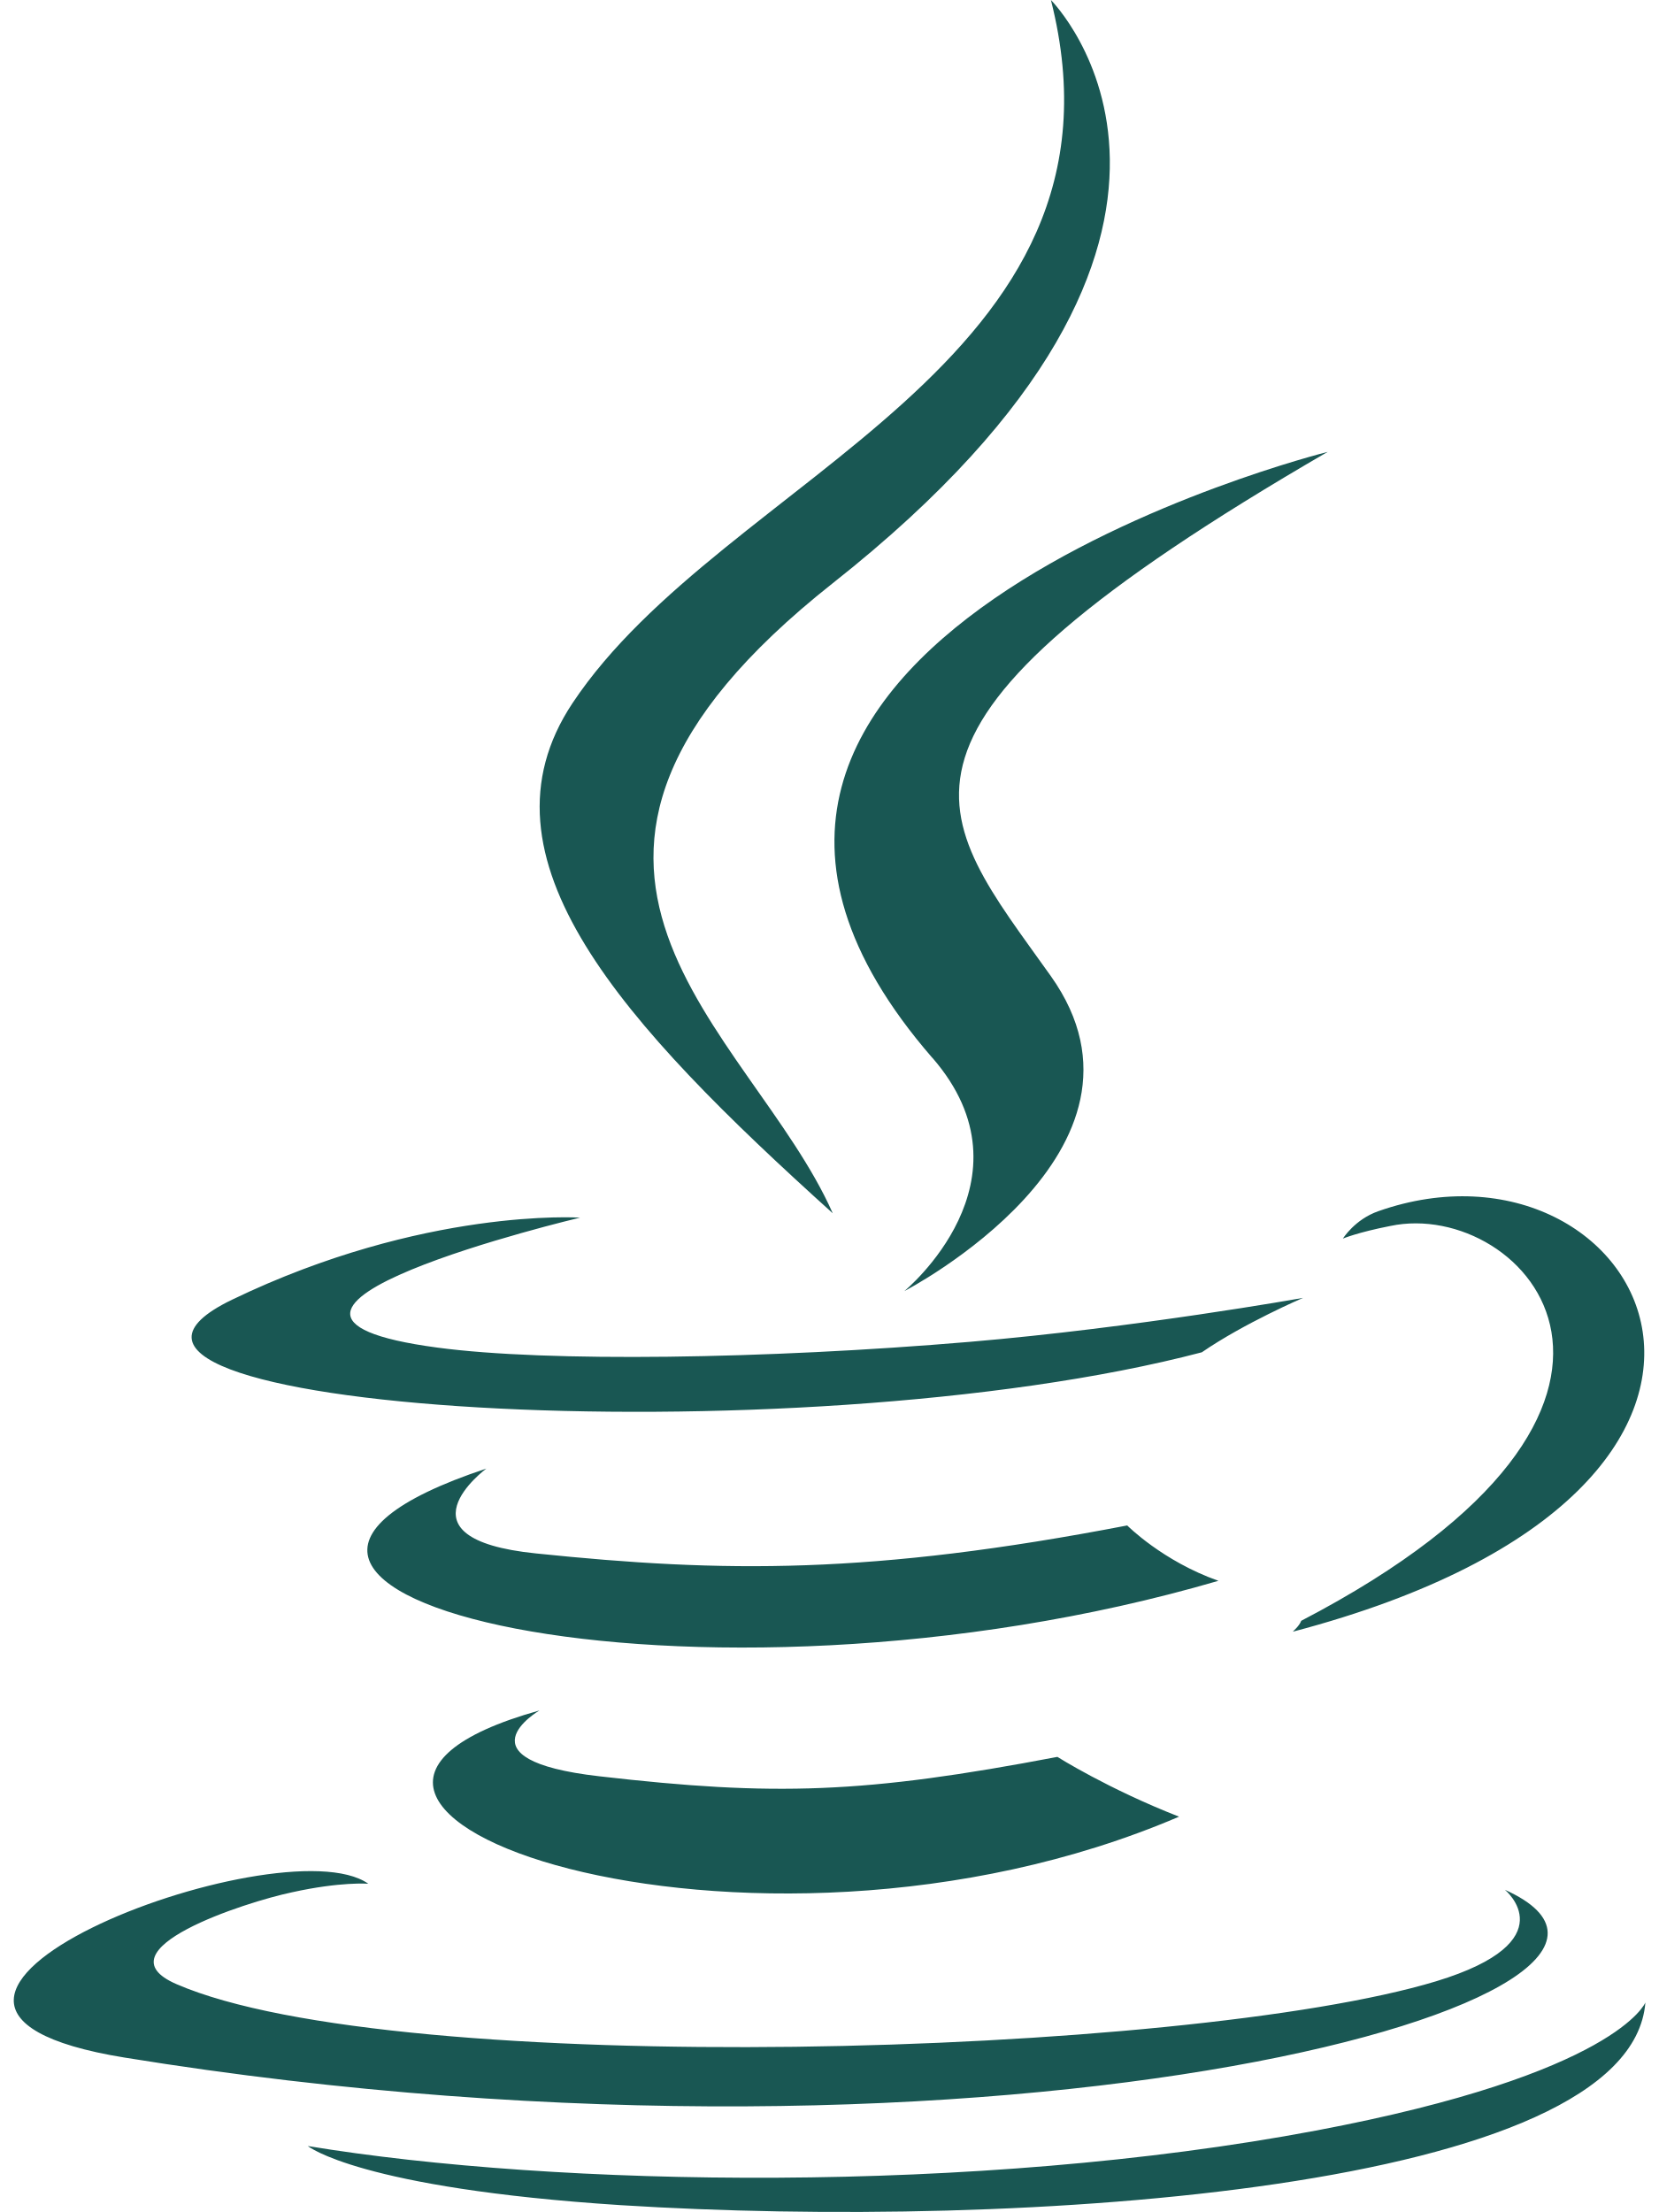
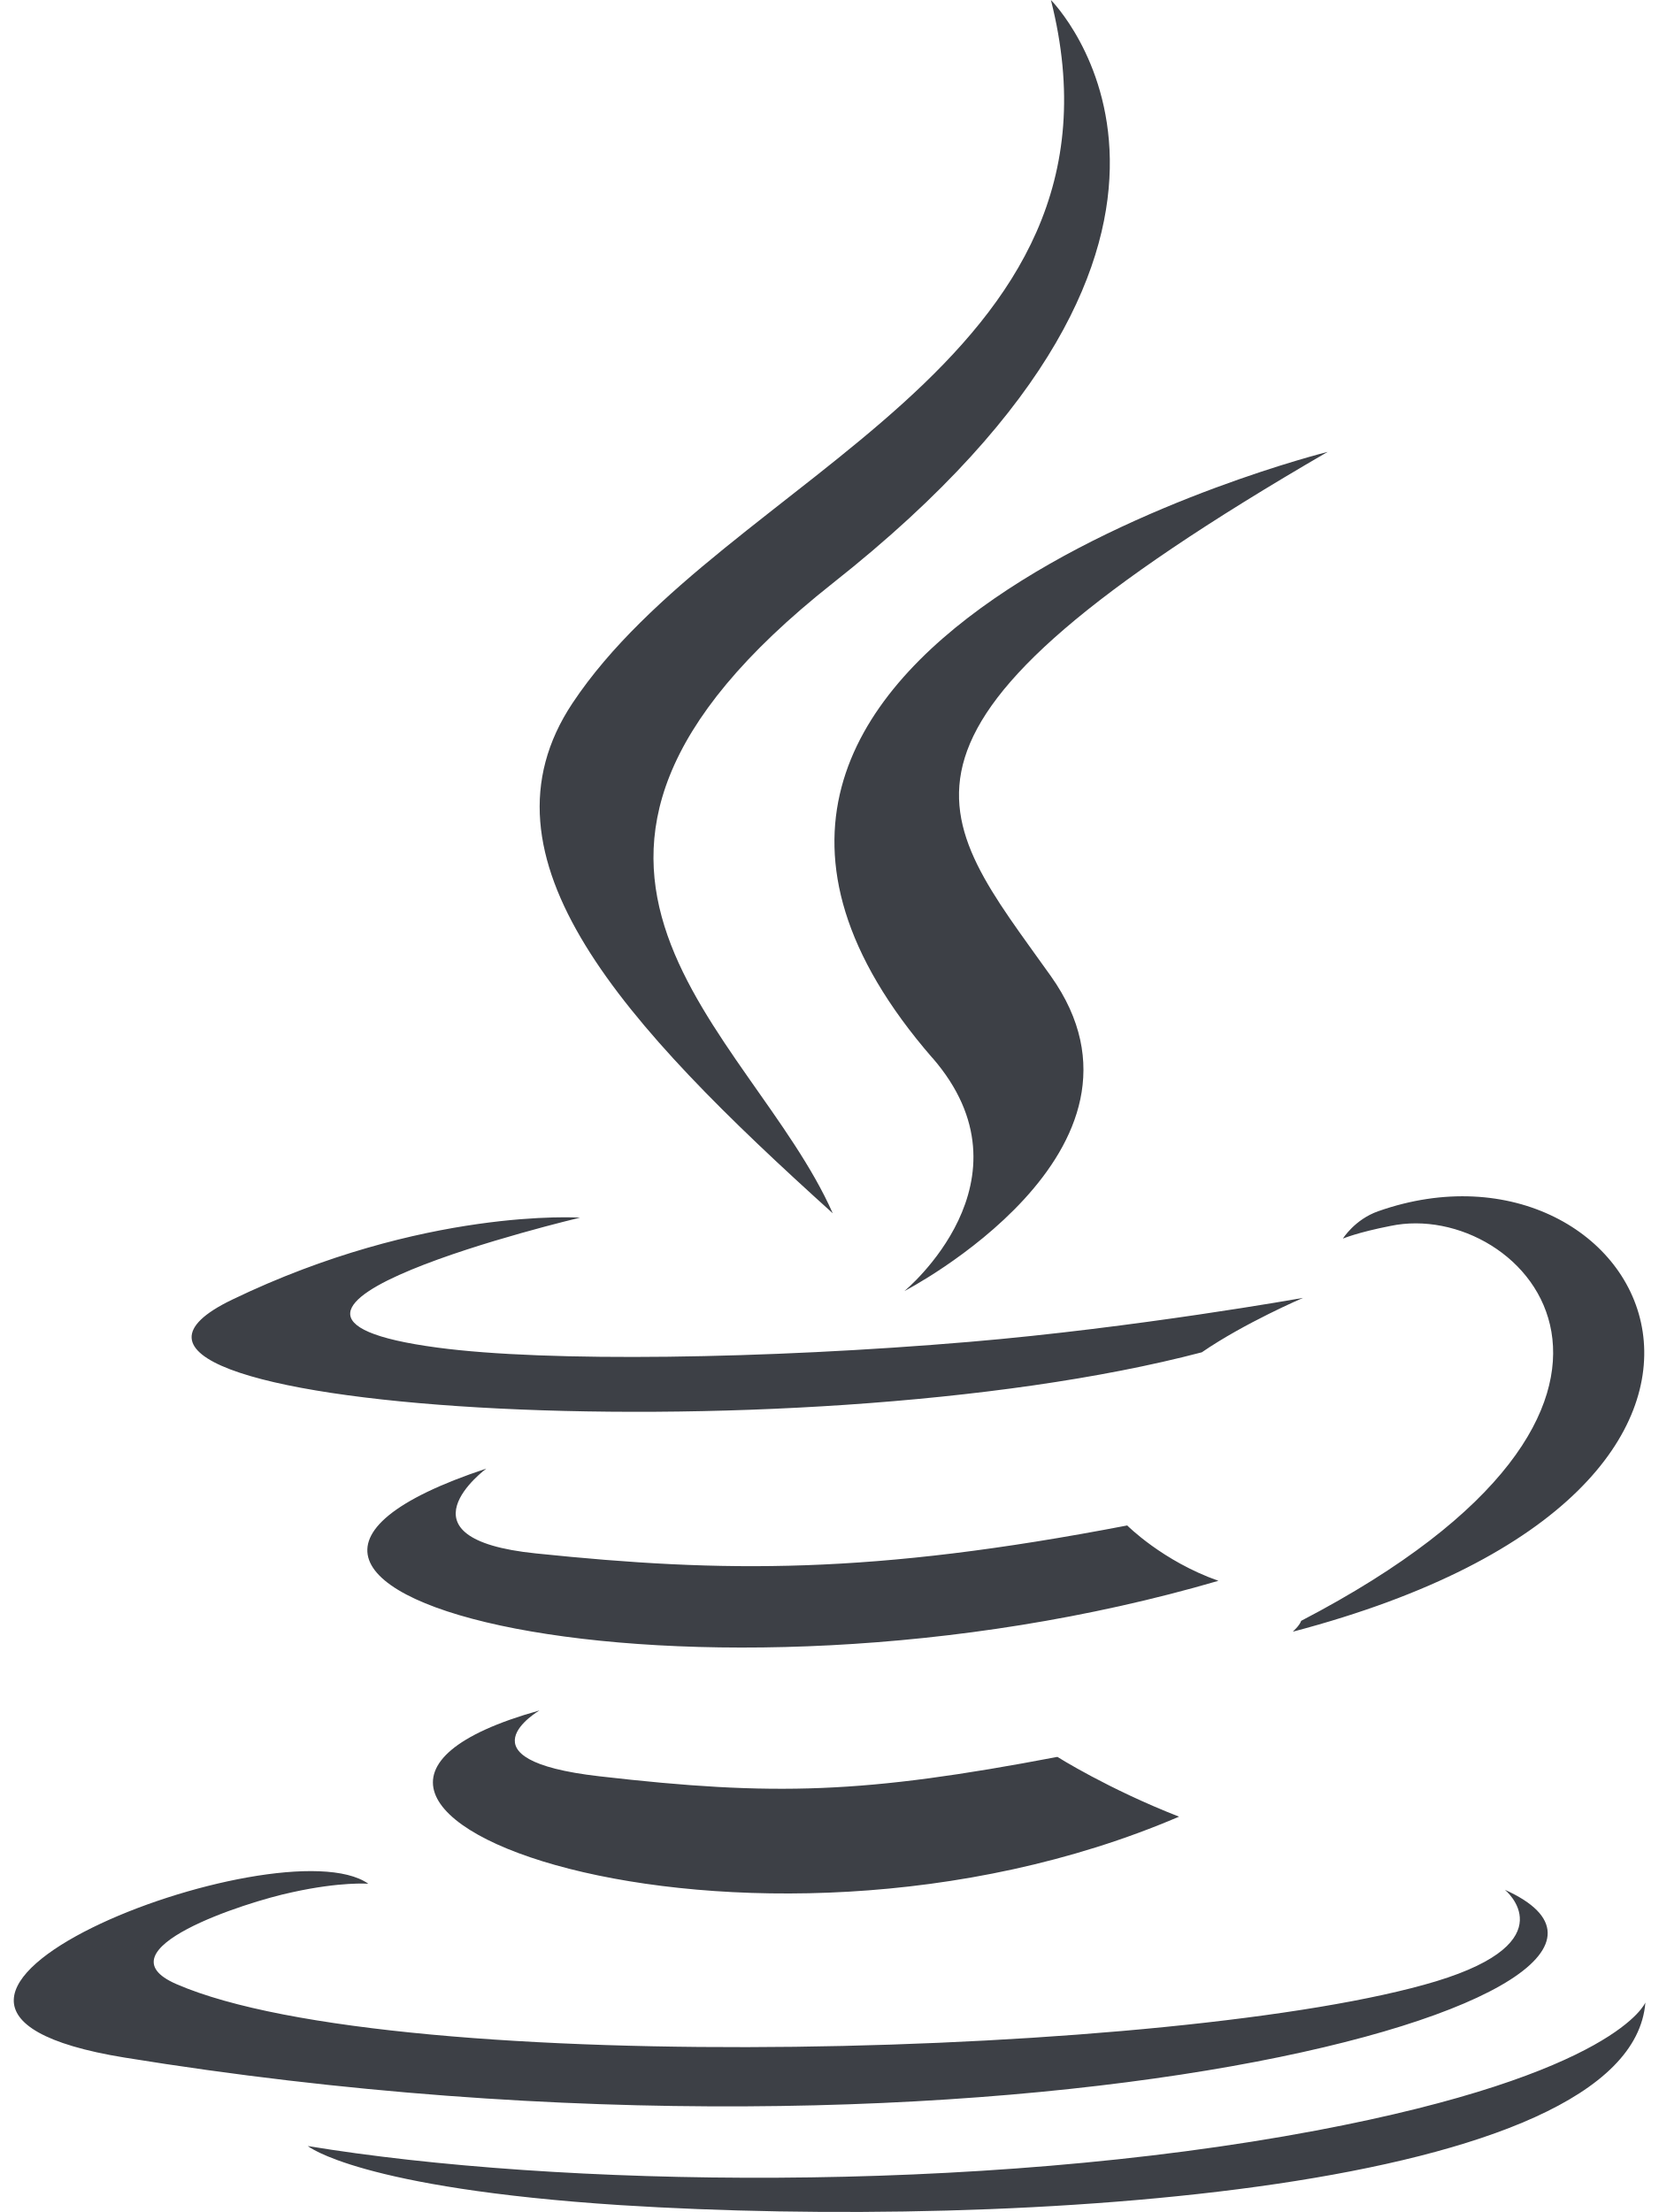
<svg xmlns="http://www.w3.org/2000/svg" width="54" height="72" viewBox="0 0 54 72" fill="none">
-   <path d="M17.557 55.676C17.557 55.676 14.803 57.281 19.512 57.818C25.218 58.475 28.136 58.383 34.418 57.186C34.418 57.186 36.068 58.23 38.378 59.132C24.282 65.169 6.48 58.77 17.555 55.676H17.557ZM15.831 47.801C15.831 47.801 12.737 50.085 17.449 50.564C23.558 51.197 28.359 51.257 36.691 49.653C36.691 49.653 37.841 50.814 39.659 51.455C22.619 56.434 3.634 51.842 15.833 47.801H15.831ZM30.35 34.432C33.818 38.428 29.435 42.026 29.435 42.026C29.435 42.026 38.248 37.465 34.205 31.772C30.422 26.451 27.515 23.816 43.216 14.708C43.216 14.708 18.572 20.862 30.348 34.434L30.35 34.432ZM48.985 61.513C48.985 61.513 51.026 63.187 46.746 64.49C38.612 66.949 12.89 67.687 5.742 64.582C3.177 63.468 7.992 61.911 9.504 61.594C11.086 61.243 11.988 61.315 11.988 61.315C9.128 59.299 -6.48 65.263 4.057 66.974C32.803 71.638 56.448 64.876 48.985 61.513ZM18.88 39.634C18.88 39.634 5.792 42.739 14.238 43.864C17.813 44.343 24.928 44.239 31.561 43.677C36.972 43.218 42.413 42.246 42.413 42.246C42.413 42.246 40.502 43.065 39.119 44.017C25.828 47.509 0.155 45.88 7.549 42.307C13.795 39.294 18.88 39.634 18.88 39.634ZM42.352 52.758C55.852 45.727 49.606 38.988 45.259 39.904C44.19 40.113 43.711 40.316 43.711 40.316C43.711 40.316 44.098 39.692 44.861 39.425C53.485 36.389 60.118 48.364 42.082 53.111C42.082 53.1 42.296 52.925 42.352 52.76V52.758ZM34.207 0C34.207 0 41.686 7.477 27.106 18.983C15.424 28.217 24.444 33.48 27.106 39.492C20.286 33.338 15.282 27.927 18.635 22.887C23.567 15.469 37.22 11.882 34.207 0ZM20.203 71.777C33.165 72.596 53.073 71.309 53.557 65.18C53.557 65.18 52.641 67.5 42.831 69.35C31.77 71.435 18.117 71.188 10.019 69.853C10.019 69.853 11.684 71.224 20.201 71.777H20.203Z" fill="#195753" />
+   <path d="M17.557 55.676C17.557 55.676 14.803 57.281 19.512 57.818C25.218 58.475 28.136 58.383 34.418 57.186C34.418 57.186 36.068 58.23 38.378 59.132C24.282 65.169 6.48 58.77 17.555 55.676H17.557ZM15.831 47.801C15.831 47.801 12.737 50.085 17.449 50.564C23.558 51.197 28.359 51.257 36.691 49.653C36.691 49.653 37.841 50.814 39.659 51.455C22.619 56.434 3.634 51.842 15.833 47.801H15.831ZM30.35 34.432C33.818 38.428 29.435 42.026 29.435 42.026C29.435 42.026 38.248 37.465 34.205 31.772C30.422 26.451 27.515 23.816 43.216 14.708C43.216 14.708 18.572 20.862 30.348 34.434L30.35 34.432ZM48.985 61.513C48.985 61.513 51.026 63.187 46.746 64.49C38.612 66.949 12.89 67.687 5.742 64.582C3.177 63.468 7.992 61.911 9.504 61.594C11.086 61.243 11.988 61.315 11.988 61.315C9.128 59.299 -6.48 65.263 4.057 66.974C32.803 71.638 56.448 64.876 48.985 61.513ZM18.88 39.634C18.88 39.634 5.792 42.739 14.238 43.864C17.813 44.343 24.928 44.239 31.561 43.677C36.972 43.218 42.413 42.246 42.413 42.246C42.413 42.246 40.502 43.065 39.119 44.017C25.828 47.509 0.155 45.88 7.549 42.307C13.795 39.294 18.88 39.634 18.88 39.634ZM42.352 52.758C55.852 45.727 49.606 38.988 45.259 39.904C44.19 40.113 43.711 40.316 43.711 40.316C43.711 40.316 44.098 39.692 44.861 39.425C53.485 36.389 60.118 48.364 42.082 53.111C42.082 53.1 42.296 52.925 42.352 52.76V52.758ZM34.207 0C34.207 0 41.686 7.477 27.106 18.983C15.424 28.217 24.444 33.48 27.106 39.492C20.286 33.338 15.282 27.927 18.635 22.887C23.567 15.469 37.22 11.882 34.207 0ZM20.203 71.777C33.165 72.596 53.073 71.309 53.557 65.18C53.557 65.18 52.641 67.5 42.831 69.35C31.77 71.435 18.117 71.188 10.019 69.853C10.019 69.853 11.684 71.224 20.201 71.777H20.203Z" fill="#3D4046" />
</svg>
